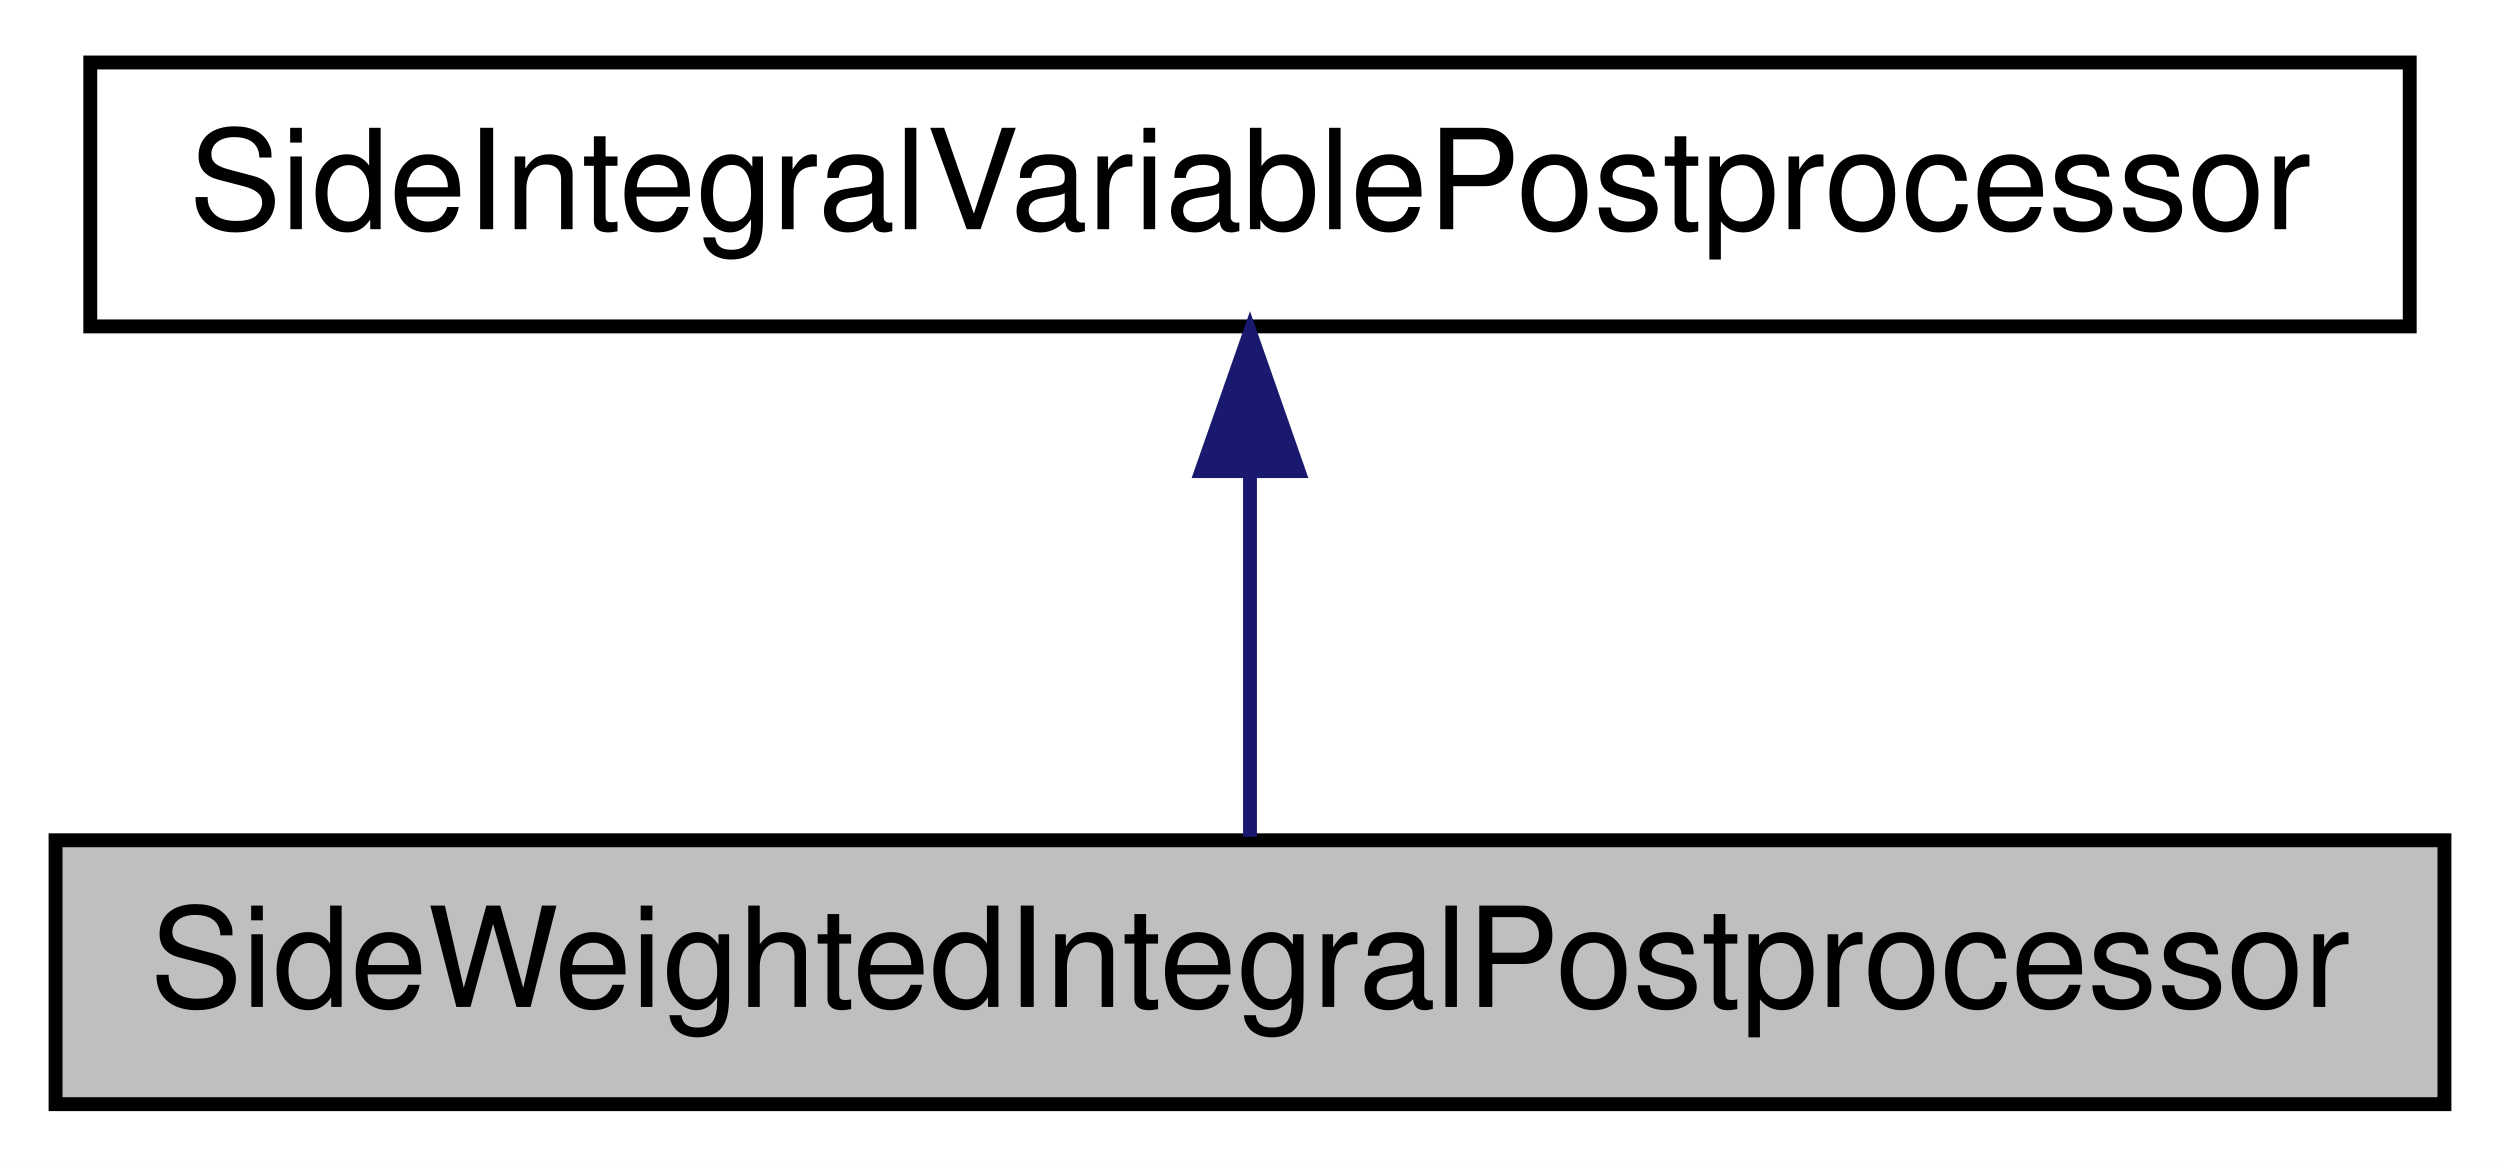
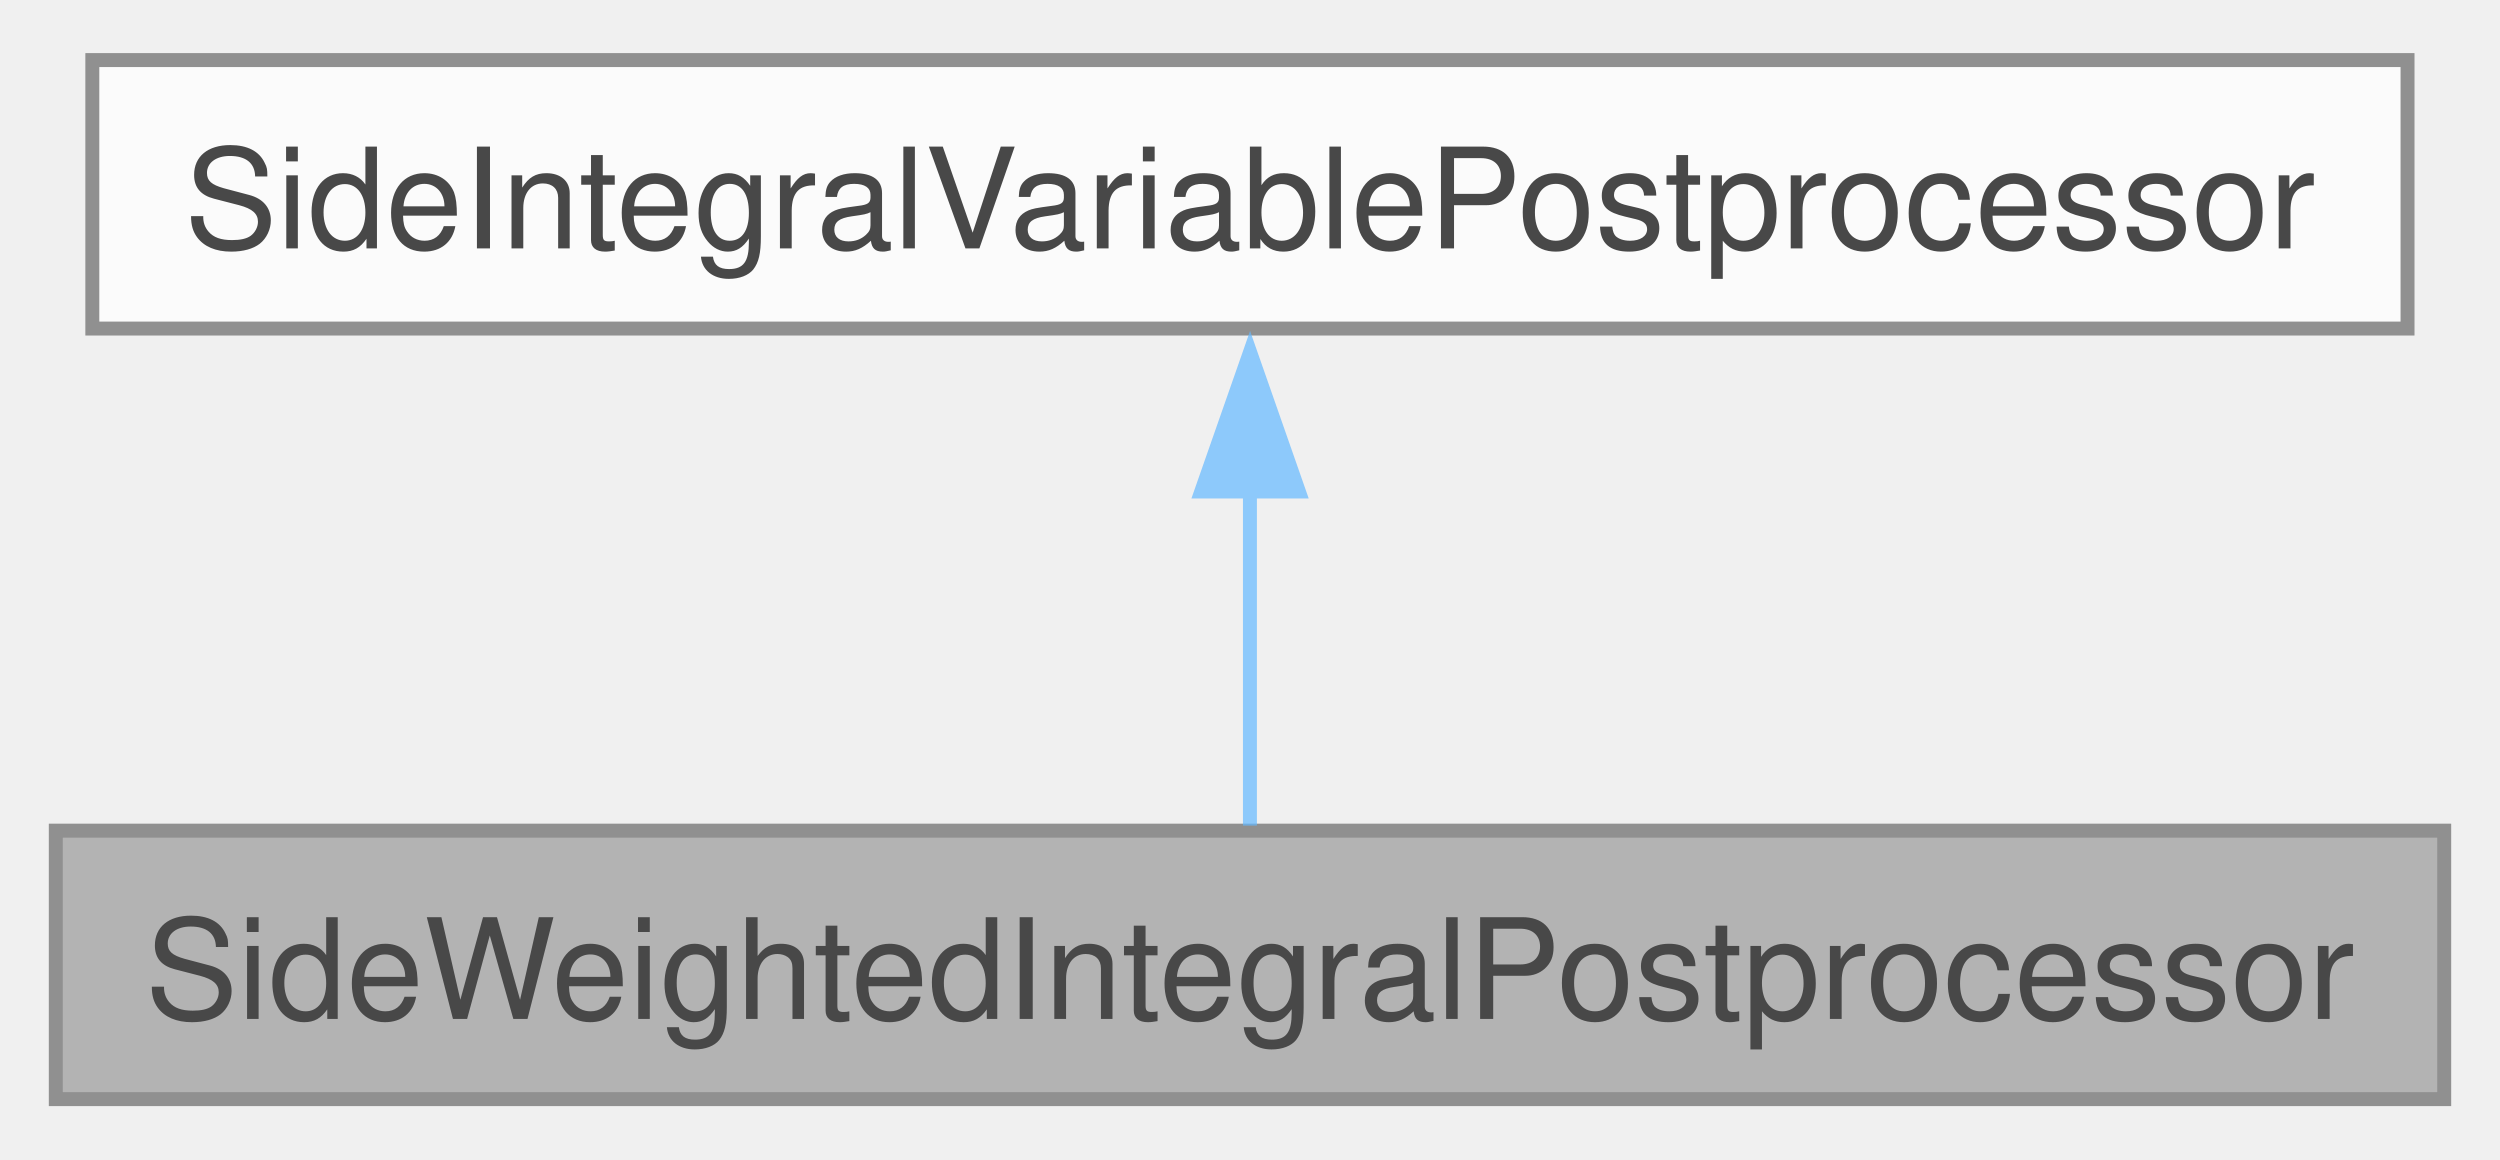
- <svg xmlns="http://www.w3.org/2000/svg" xmlns:xlink="http://www.w3.org/1999/xlink" width="180pt" height="84pt" viewBox="0.00 0.00 180.00 84.00">
-   <g id="graph0" class="graph" transform="scale(1 1) rotate(0) translate(4 80)">
-     <polygon fill="white" stroke="transparent" points="-4,4 -4,-80 176,-80 176,4 -4,4" />
-     <g id="node1" class="node">
-       <g id="a_node1">
-         <a xlink:title=" ">
-           <polygon fill="#bfbfbf" stroke="black" points="0,-0.5 0,-19.5 172,-19.5 172,-0.5 0,-0.5" />
-           <text text-anchor="middle" x="86" y="-7.5" font-family="Helvetica,sans-Serif" font-size="10.00">SideWeightedIntegralPostprocessor</text>
-         </a>
+ <svg xmlns="http://www.w3.org/2000/svg" xmlns:xlink="http://www.w3.org/1999/xlink" width="179pt" height="83pt" viewBox="0.00 0.00 179.25 82.50">
+   <svg id="main" version="1.1" xml:space="preserve">
+     <style type="text/css">
+ .node, .edge {opacity: 0.7;}
+ .node.selected, .edge.selected {opacity: 1;}
+ .edge:hover path { stroke: red; }
+ .edge:hover polygon { stroke: red; fill: red; }
+ </style>
+     <svg id="graph" class="graph">
+       <g id="graph0" class="graph" transform="scale(1 1) rotate(0) translate(4 78.5)">
+         <g id="Node000001" class="node">
+           <g id="a_Node000001">
+             <a xlink:title=" ">
+               <polygon fill="#999999" stroke="#666666" points="171.25,-19.25 0,-19.25 0,0 171.25,0 171.25,-19.25" />
+               <text text-anchor="middle" x="85.62" y="-5.75" font-family="Helvetica,sans-Serif" font-size="10.00">SideWeightedIntegralPostprocessor</text>
+             </a>
+           </g>
+         </g>
+         <g id="Node000002" class="node">
+           <g id="a_Node000002">
+             <a xlink:title=" ">
+               <polygon fill="white" stroke="#666666" points="168.62,-74.5 2.62,-74.5 2.62,-55.25 168.62,-55.25 168.62,-74.5" />
+               <text text-anchor="middle" x="85.62" y="-61" font-family="Helvetica,sans-Serif" font-size="10.00">SideIntegralVariablePostprocessor</text>
+             </a>
+           </g>
+         </g>
+         <g id="edge1_Node000001_Node000002" class="edge">
+           <g id="a_edge1_Node000001_Node000002">
+             <a xlink:title=" ">
+               <path fill="none" stroke="#63b8ff" d="M85.62,-43.63C85.62,-35.34 85.62,-26.17 85.62,-19.61" />
+               <polygon fill="#63b8ff" stroke="#63b8ff" points="82.13,-43.57 85.63,-53.57 89.13,-43.57 82.13,-43.57" />
+             </a>
+           </g>
+         </g>
      </g>
-     </g>
-     <g id="node2" class="node">
-       <g id="a_node2">
-         <a xlink:title=" ">
-           <polygon fill="white" stroke="black" points="2.5,-56.5 2.5,-75.5 169.5,-75.5 169.5,-56.5 2.5,-56.5" />
-           <text text-anchor="middle" x="86" y="-63.5" font-family="Helvetica,sans-Serif" font-size="10.00">SideIntegralVariablePostprocessor</text>
-         </a>
-       </g>
-     </g>
-     <g id="edge1" class="edge">
-       <path fill="none" stroke="midnightblue" d="M86,-45.8C86,-36.91 86,-26.78 86,-19.75" />
-       <polygon fill="midnightblue" stroke="midnightblue" points="82.5,-46.08 86,-56.08 89.5,-46.08 82.5,-46.08" />
-     </g>
-   </g>
+     </svg>
+   </svg>
+   <style type="text/css">
+ 
+ [data-mouse-over-selected='false'] { opacity: 0.7; }
+ [data-mouse-over-selected='true']  { opacity: 1.0; }
+ 
+ </style>
</svg>
